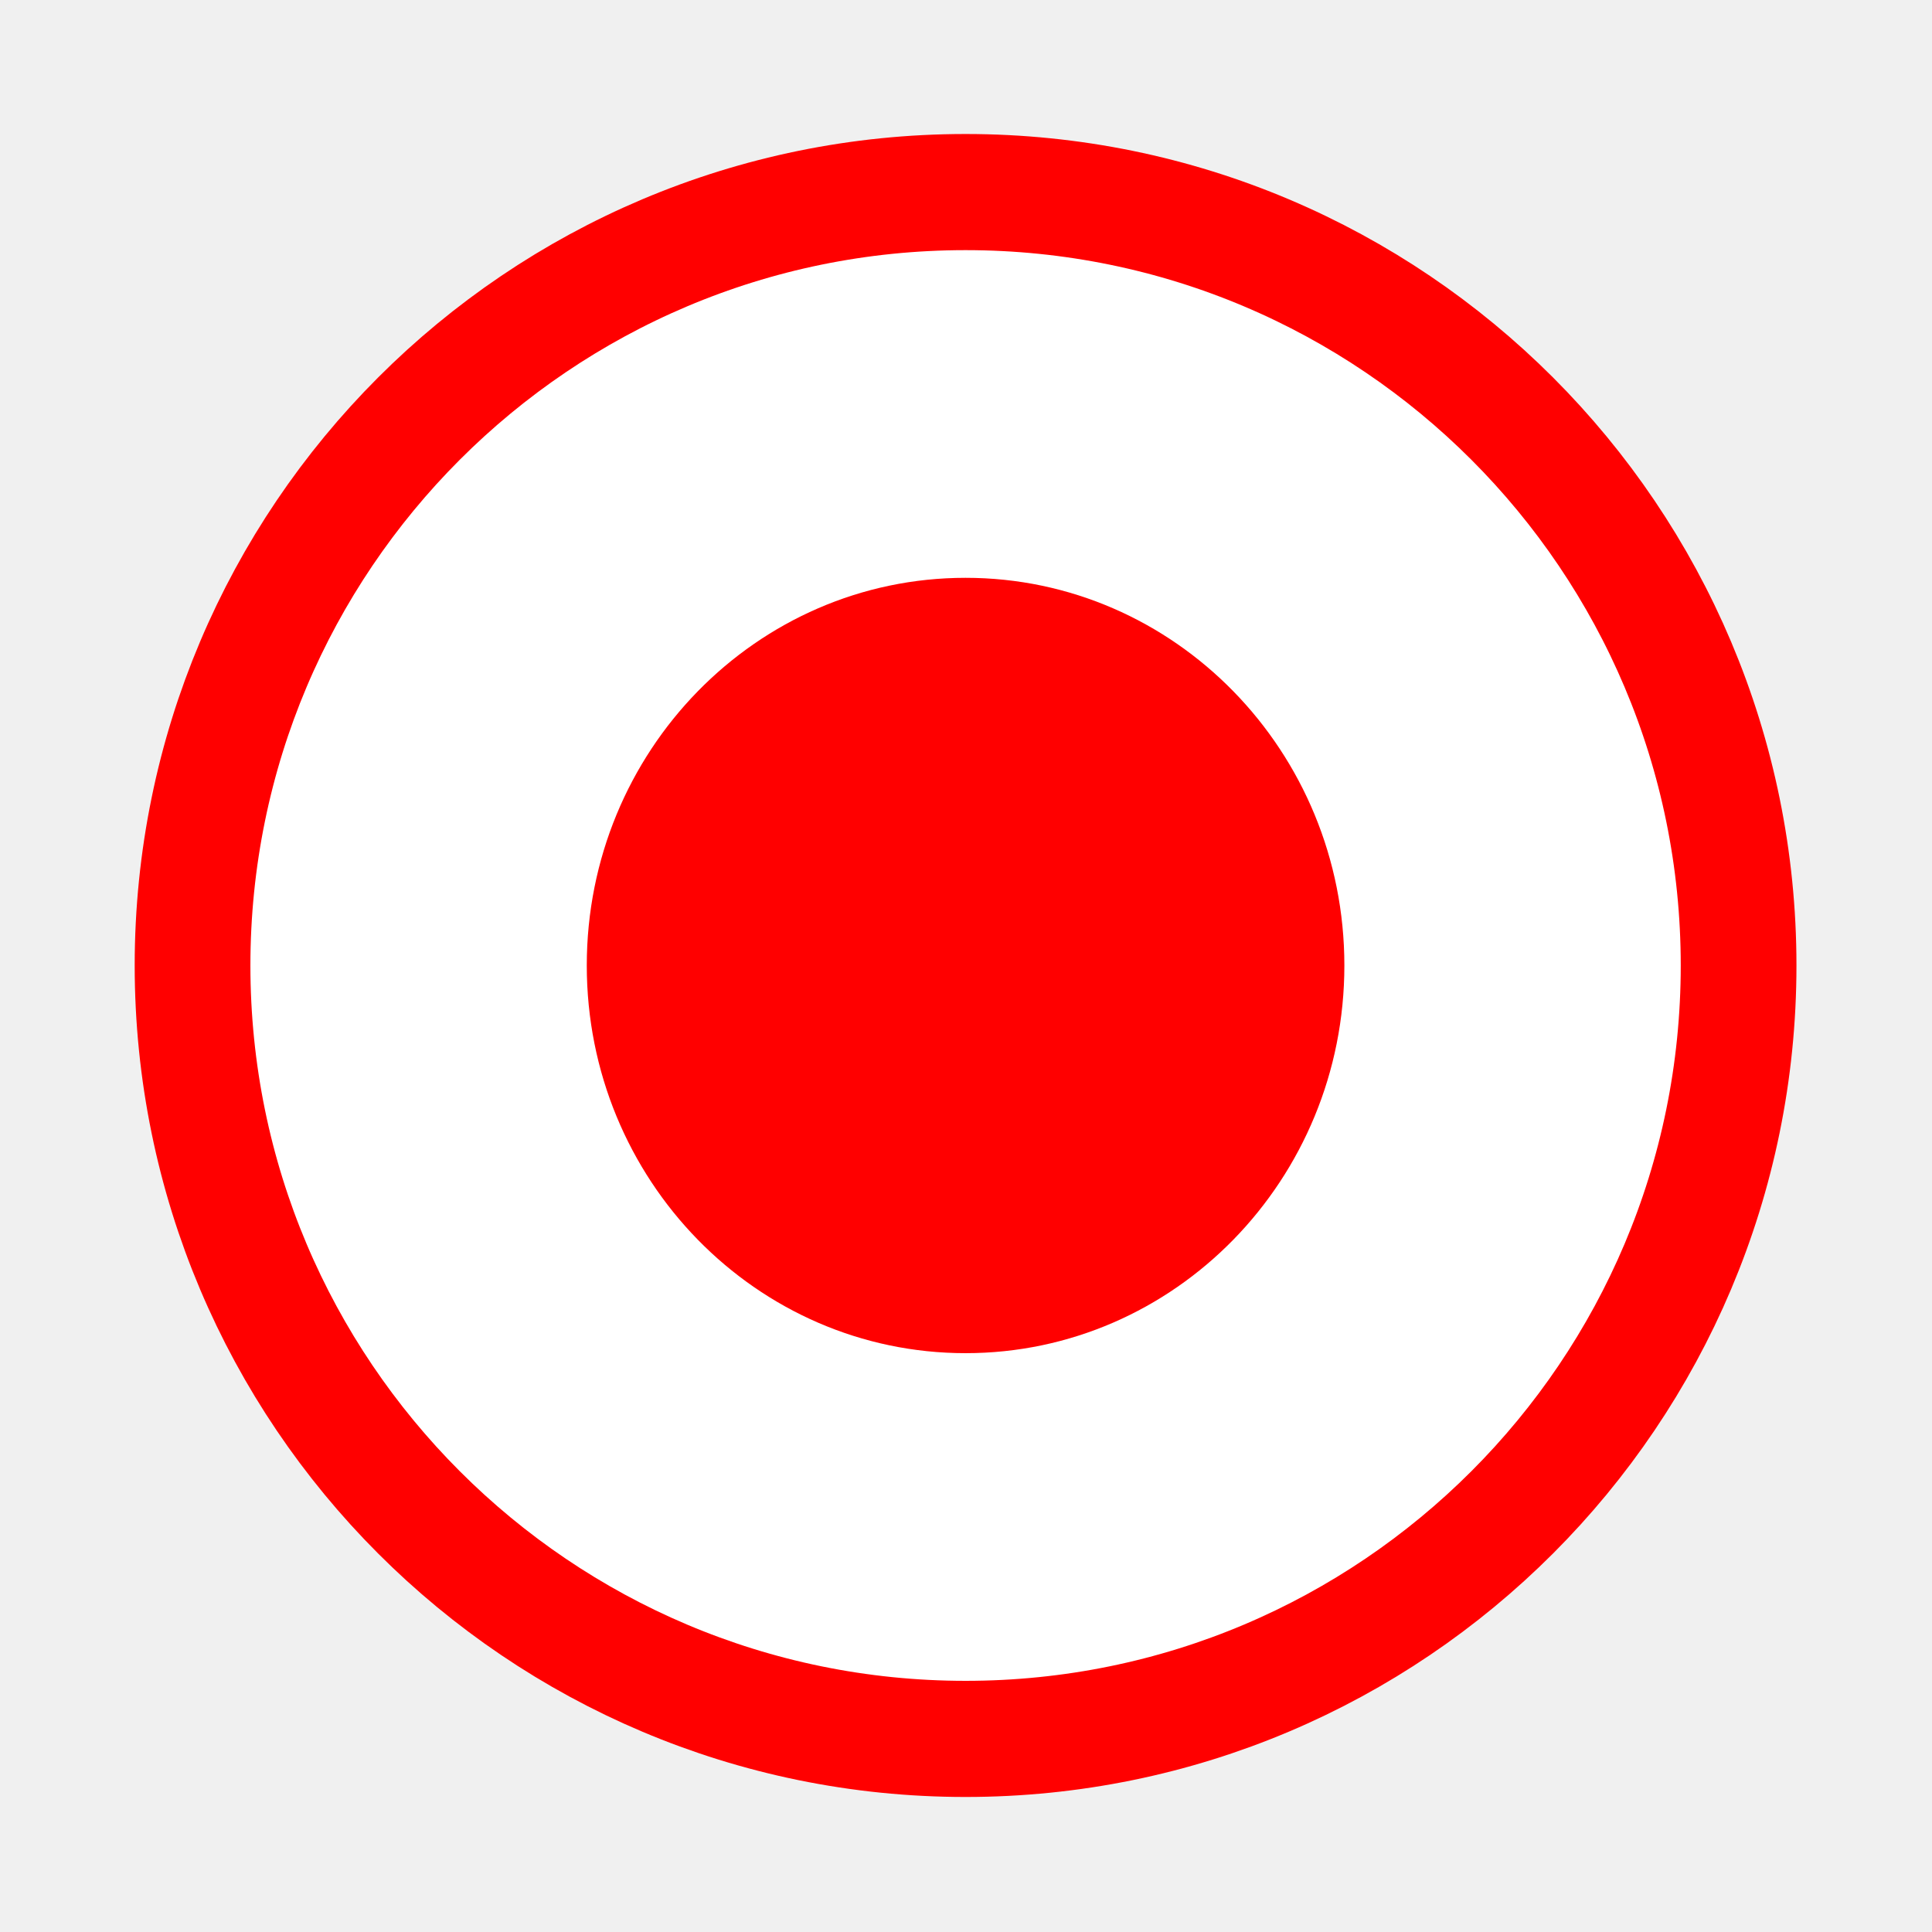
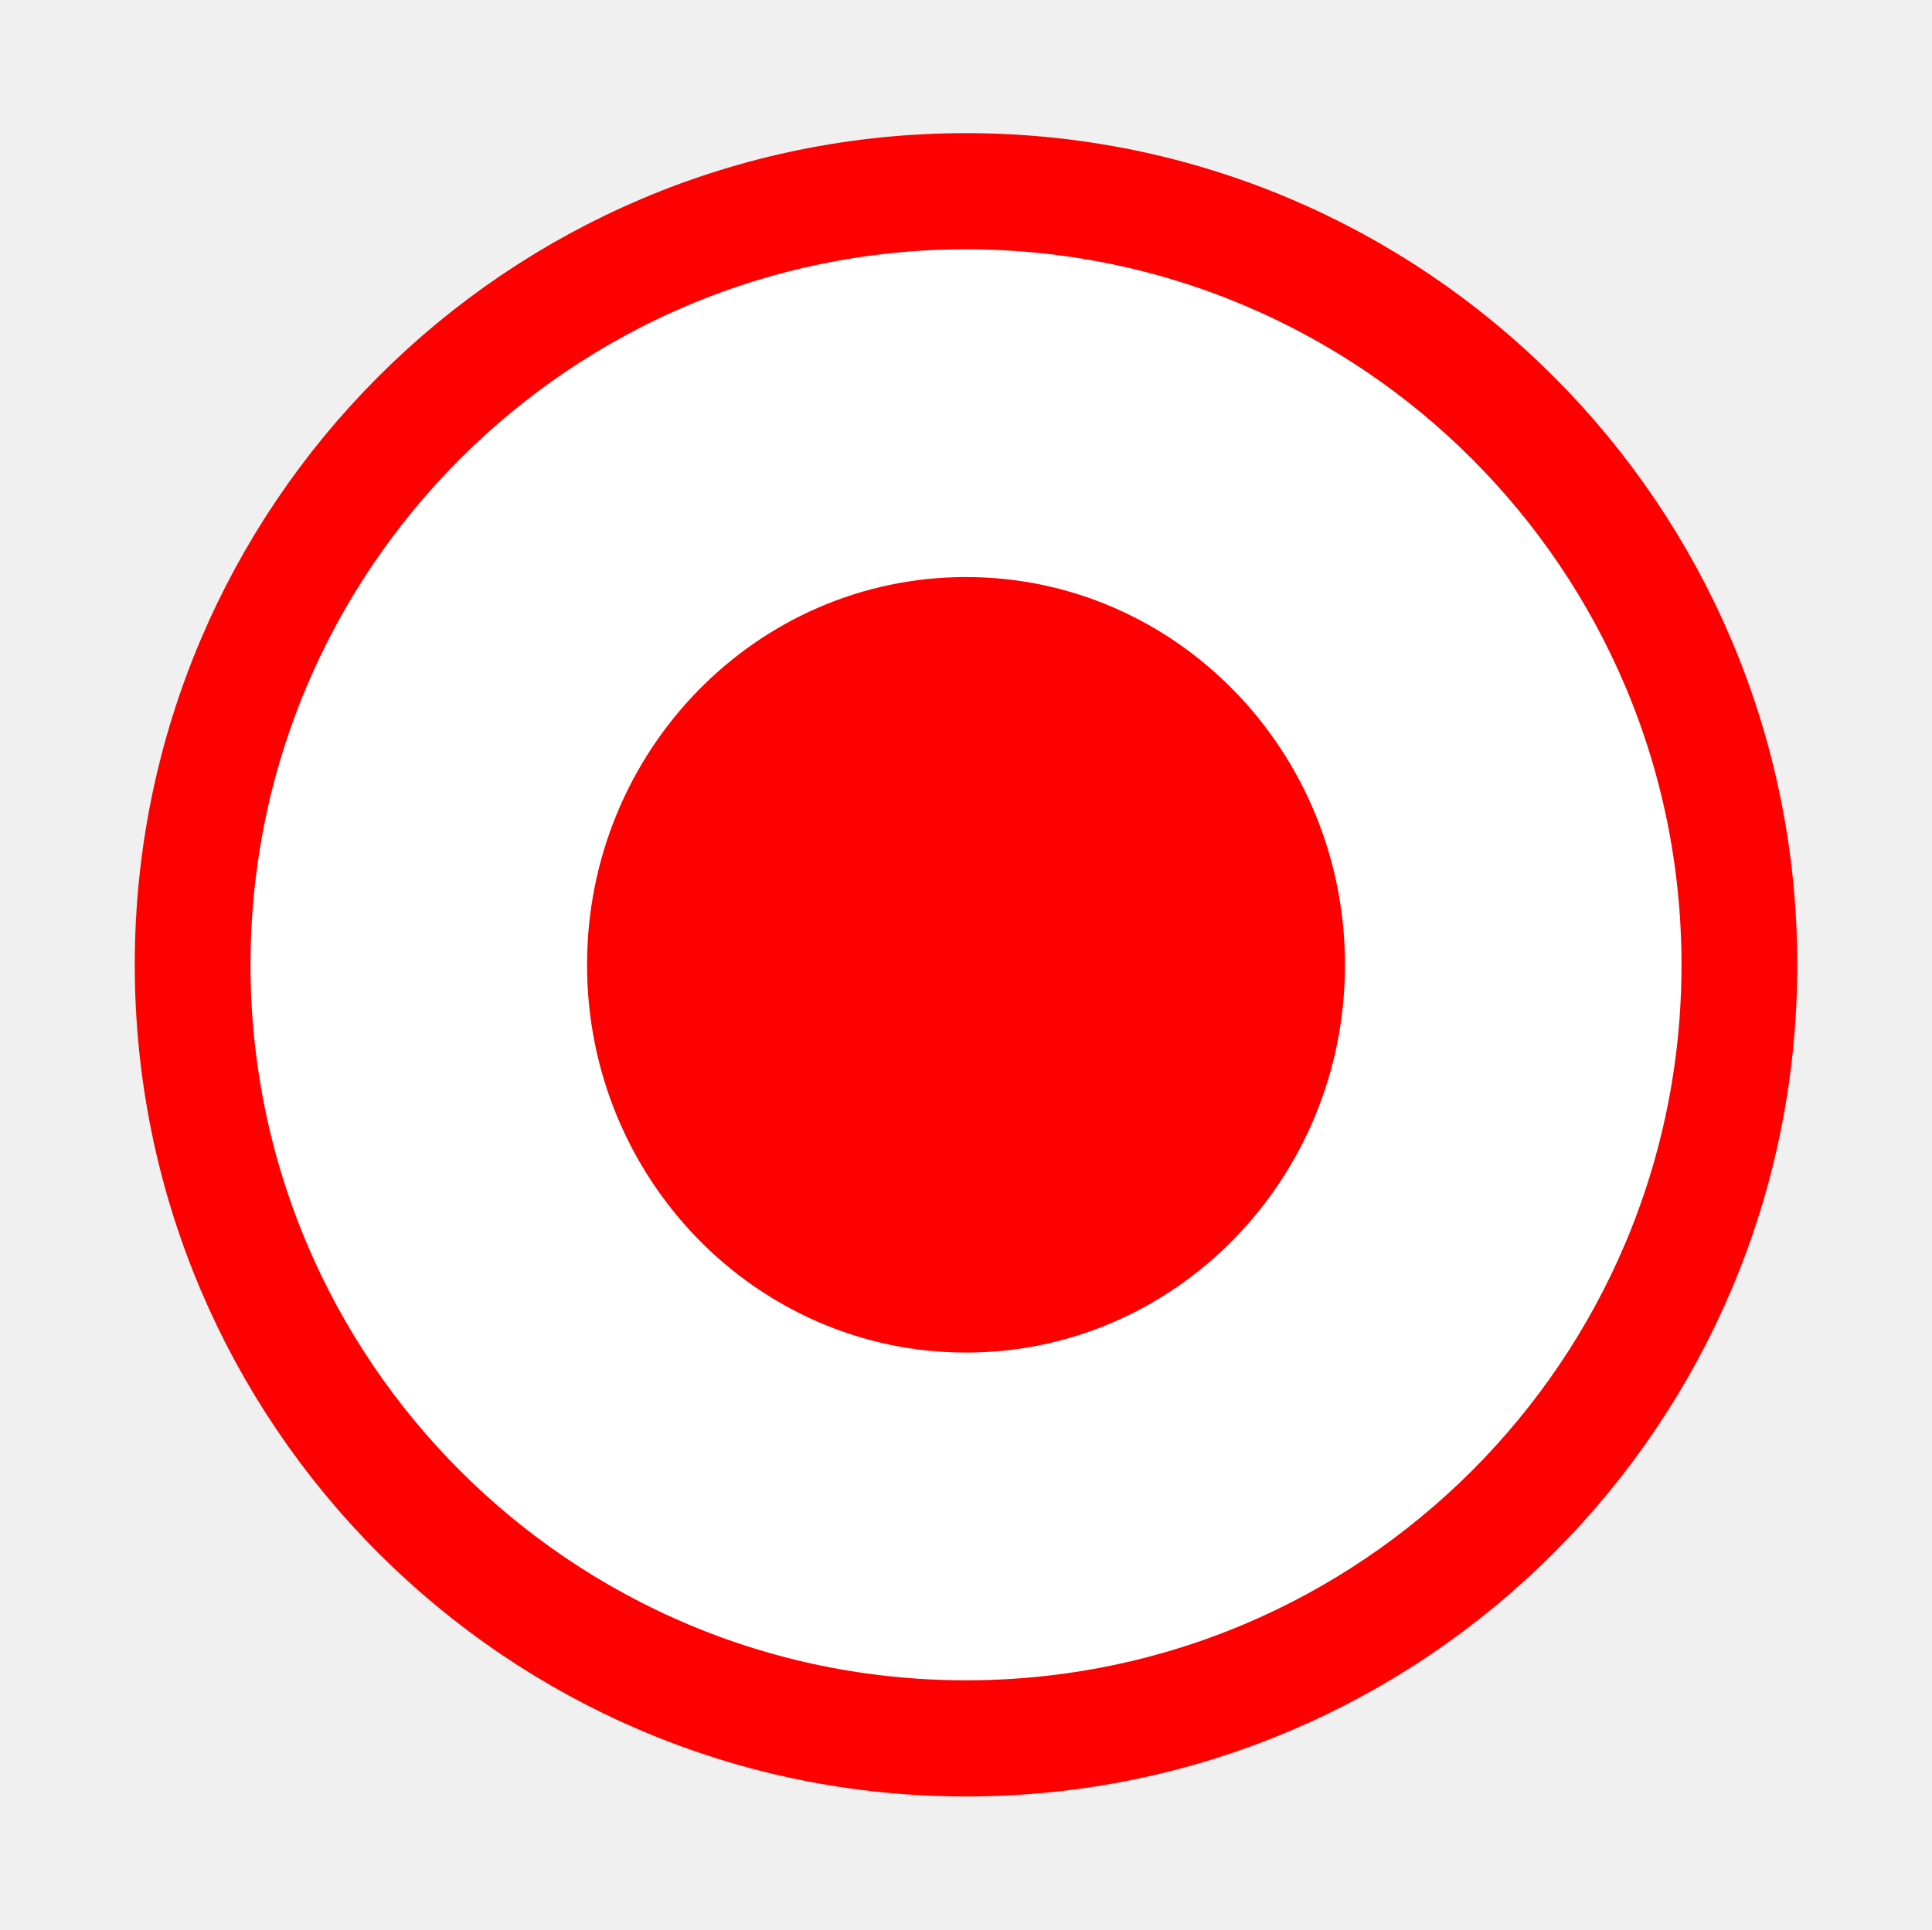
- <svg xmlns="http://www.w3.org/2000/svg" width="64px" height="64px" id="svg3513" version="1.1">
+ <svg xmlns="http://www.w3.org/2000/svg" width="63.971" height="63.907" id="svg3513" version="1.1">
  <defs id="defs3515" />
-   <g id="layer1">
+   <g id="layer1" transform="translate(0,-0.02976681)">
    <g id="g3792" style="fill:none;stroke:#000000;stroke-linecap:round" />
    <g id="g4172" transform="matrix(1.277689,0,0,1.282431,10.63823,7.588728)">
-       <ellipse ry="19.978" rx="20.042" cy="19.022" cx="16.708" id="path4155-3" style="fill:#ffffff;stroke:#ff0000;stroke-width:3;stroke-linecap:round;stroke-linejoin:round;stroke-miterlimit:4;stroke-dasharray:none" />
-       <ellipse ry="10.014" rx="9.821" cy="19.022" cx="16.708" id="path4155" style="fill:#ff0000;stroke:none;stroke-width:0;stroke-linecap:round;stroke-linejoin:round;stroke-miterlimit:4;stroke-dasharray:none" />
+       <path id="path4155-3" style="fill:#ffffff;stroke:#ff0000;stroke-width:3;stroke-linecap:round;stroke-linejoin:round" d="M 36.75,19.022 A 20.042,19.978 0 0 1 16.708,39 20.042,19.978 0 0 1 -3.334,19.022 20.042,19.978 0 0 1 16.708,-0.956 20.042,19.978 0 0 1 36.75,19.022 Z" />
+       <path id="path4155" style="fill:#ff0000;stroke-width:0;stroke-linecap:round;stroke-linejoin:round" d="M 26.529,19.022 A 9.821,10.014 0 0 1 16.708,29.036 9.821,10.014 0 0 1 6.887,19.022 9.821,10.014 0 0 1 16.708,9.008 9.821,10.014 0 0 1 26.529,19.022 Z" />
    </g>
-     <rect style="fill:none;stroke:none;stroke-width:3;stroke-linecap:round;stroke-linejoin:round;stroke-miterlimit:4;stroke-dasharray:none" id="rect4176" width="63.971" height="63.907" x="0" y="0.03" />
+     <path id="rect4176" style="fill:none;stroke-width:3;stroke-linecap:round;stroke-linejoin:round" d="M 0,0.03 H 63.971 V 63.937 H 0 Z" />
  </g>
</svg>
